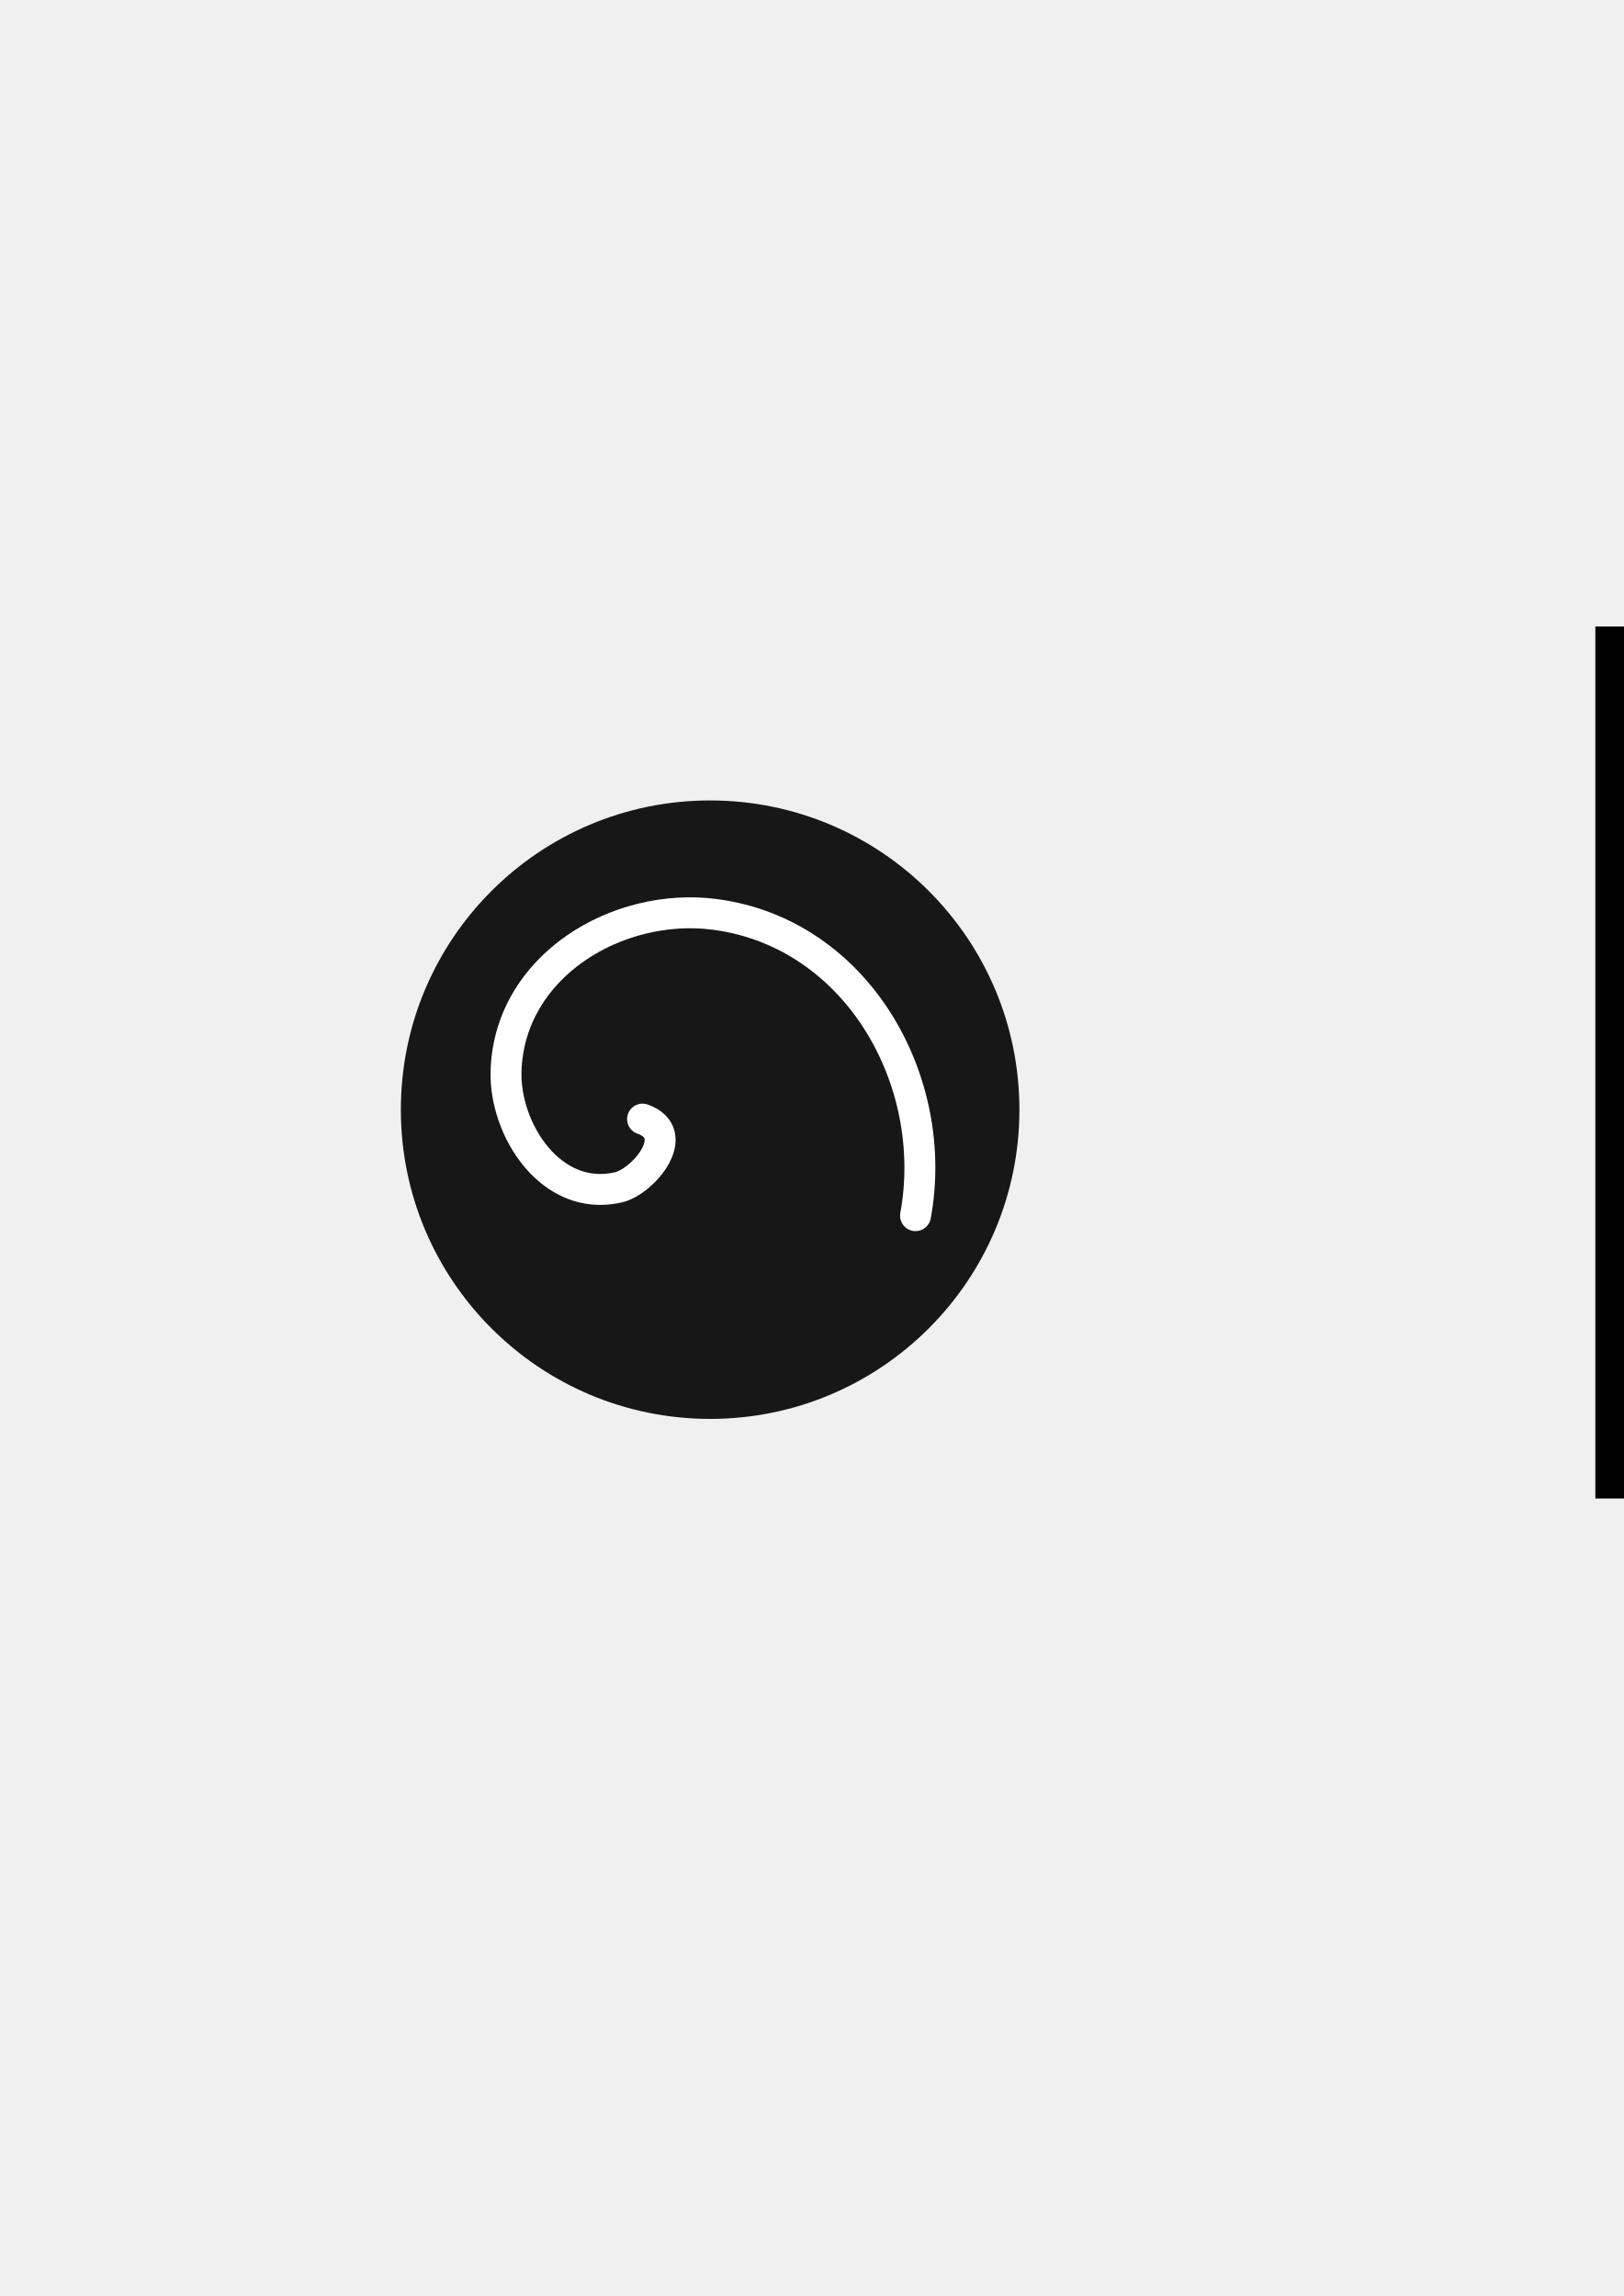
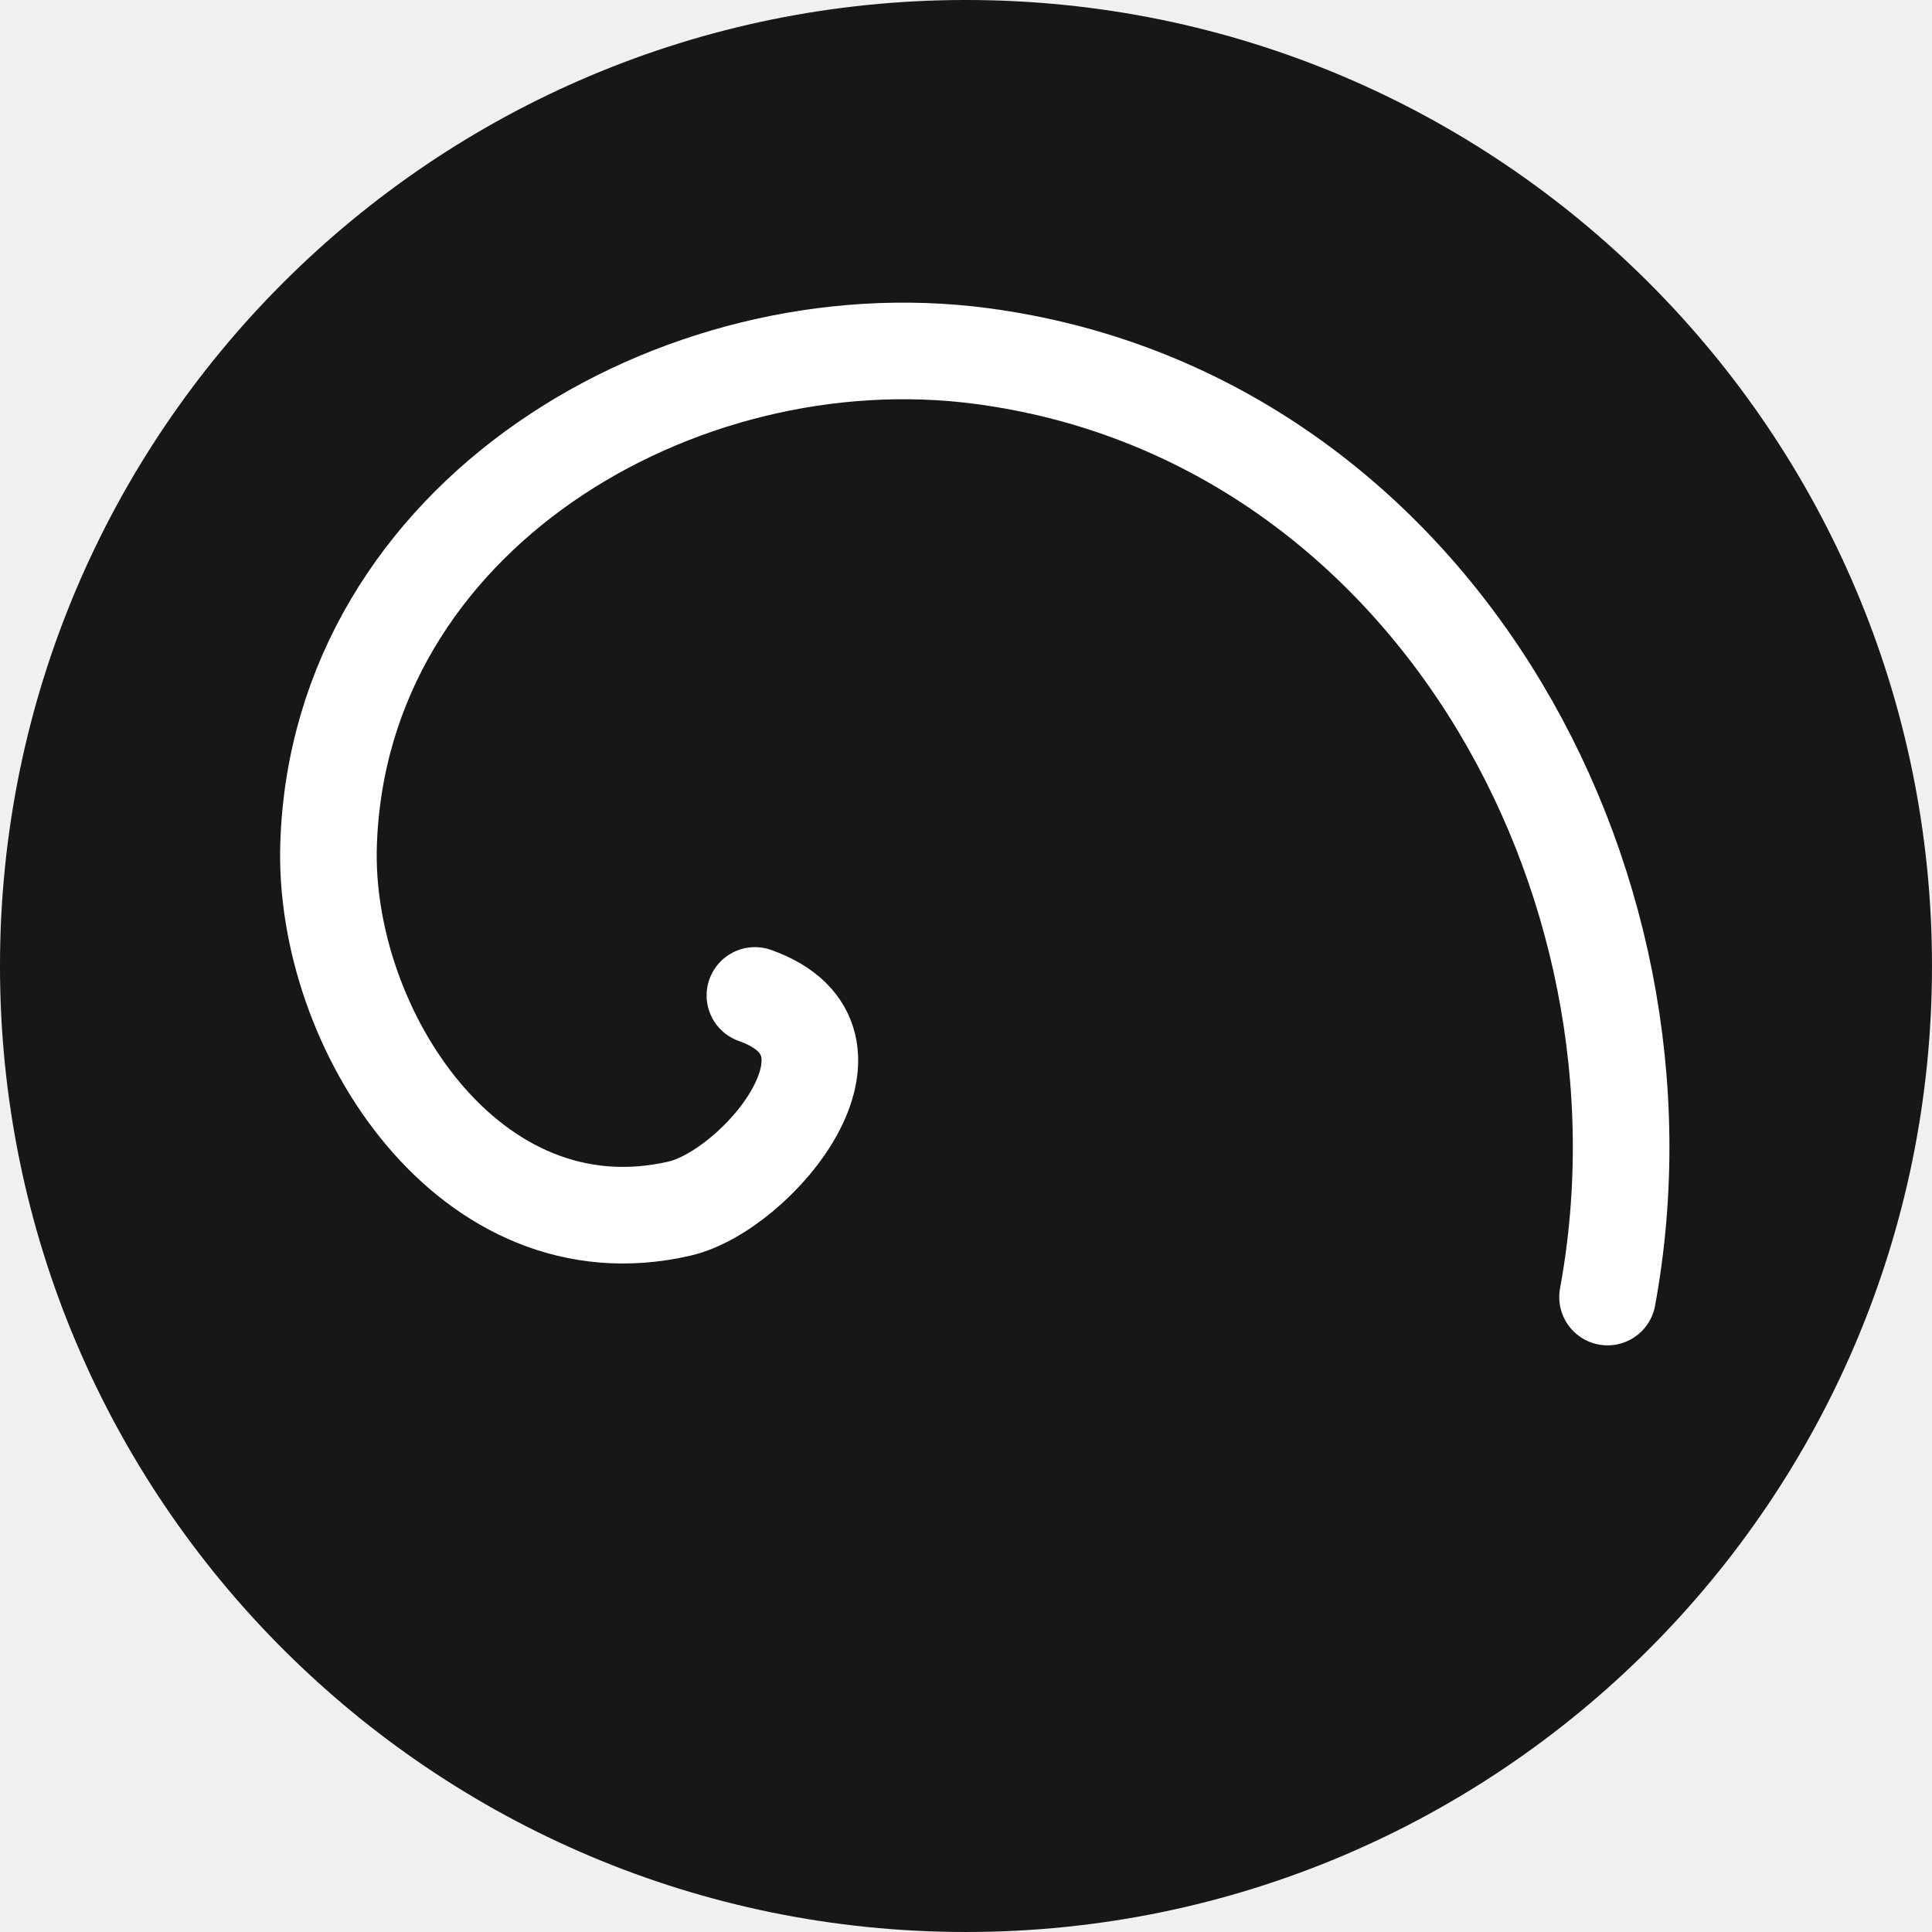
- <svg xmlns="http://www.w3.org/2000/svg" width="210mm" height="297mm" viewBox="0 0 210 297" version="1.1" id="svg8">
+ <svg xmlns="http://www.w3.org/2000/svg" width="80mm" height="80mm" viewBox="0 0 80 80" version="1.1" id="svg8">
  <defs id="defs2" />
-   <g id="layer1">
+   <g id="layer1" transform="translate(-51.84399,-103.5428)">
    <g id="g4543" transform="translate(33.2619,155.7262)">
      <g id="g4547" transform="translate(83.15476,-181.4286)">
        <g id="g4553">
          <circle r="40" cy="169.245" cx="-24.573" id="path4527" style="opacity:1;vector-effect:none;fill:#171717;fill-opacity:1;stroke:none;stroke-width:1.587;stroke-linecap:round;stroke-linejoin:miter;stroke-miterlimit:4;stroke-dasharray:none;stroke-dashoffset:0;stroke-opacity:1" />
          <path transform="rotate(-11.36648,-33.48522,163.1056)" d="m -34.767,170.354 c 4.836,2.888 -1.507,7.944 -4.801,8.038 -8.924,0.255 -13.013,-10.227 -11.276,-17.639 3.107,-13.258 18.509,-18.603 30.478,-14.513 17.564,6.002 24.322,26.89 17.751,43.316" id="path4529" style="fill:none;fill-rule:evenodd;stroke:#ffffff;stroke-width:4;stroke-linecap:round;stroke-miterlimit:4;stroke-dasharray:none;stroke-opacity:1" />
-           <rect style="opacity:1;vector-effect:none;fill:#000000;fill-opacity:1;stroke:none;stroke-width:5.104;stroke-linecap:round;stroke-linejoin:miter;stroke-miterlimit:4;stroke-dasharray:none;stroke-dashoffset:0;stroke-opacity:1" id="rect4559" width="188.692" height="112.788" x="89.915" y="106.749" />
-           <path style="fill:none;fill-rule:evenodd;stroke:#ffffff;stroke-width:4;stroke-linecap:round;stroke-miterlimit:4;stroke-dasharray:none;stroke-opacity:1" id="path4561" d="m -34.767,170.354 c 4.836,2.888 -1.507,7.944 -4.801,8.038 -8.924,0.255 -13.013,-10.227 -11.276,-17.639 3.107,-13.258 18.509,-18.603 30.478,-14.513 17.564,6.002 24.322,26.89 17.751,43.316" transform="rotate(-11.36648,-17.87589,-893.1201)" />
-           <g id="g4581" transform="translate(6.370153)">
-             <text id="text4565" y="192.635" x="139.362" style="font-style:normal;font-variant:normal;font-weight:normal;font-stretch:normal;font-size:18.991px;line-height:1.25;font-family:'AR DARLING';-inkscape-font-specification:'AR DARLING,  weight=101';font-variant-ligatures:normal;font-variant-caps:normal;font-variant-numeric:normal;font-feature-settings:normal;text-align:start;letter-spacing:0px;word-spacing:0px;writing-mode:lr-tb;text-anchor:start;fill:#000000;fill-opacity:1;stroke:none;stroke-width:0.475" xml:space="preserve">
-               <tspan style="font-style:normal;font-variant:normal;font-stretch:normal;font-size:18.991px;font-family:'AR DARLING';-inkscape-font-specification:'AR DARLING,  weight=101';font-variant-ligatures:normal;font-variant-caps:normal;font-variant-numeric:normal;font-feature-settings:normal;text-align:start;writing-mode:lr-tb;text-anchor:start;fill:#ffffff;stroke-width:0.475" y="192.635" x="139.362" id="tspan4563">CODES</tspan>
-             </text>
-             <text transform="rotate(86.72756)" id="text4569" y="-197.296" x="192.897" style="font-style:normal;font-variant:normal;font-weight:normal;font-stretch:normal;font-size:9.394px;line-height:1.25;font-family:'AR DARLING';-inkscape-font-specification:'AR DARLING,  weight=101';font-variant-ligatures:normal;font-variant-caps:normal;font-variant-numeric:normal;font-feature-settings:normal;text-align:start;letter-spacing:0px;word-spacing:0px;writing-mode:lr-tb;text-anchor:start;fill:#000000;fill-opacity:1;stroke:none;stroke-width:0.235" xml:space="preserve">
-               <tspan style="font-style:normal;font-variant:normal;font-stretch:normal;font-size:9.394px;font-family:'AR DARLING';-inkscape-font-specification:'AR DARLING,  weight=101';font-variant-ligatures:normal;font-variant-caps:normal;font-variant-numeric:normal;font-feature-settings:normal;text-align:start;writing-mode:lr-tb;text-anchor:start;fill:#ffffff;stroke-width:0.235" y="-197.296" x="192.897" id="tspan4567">BY</tspan>
-             </text>
-             <text id="text4573" y="204.382" x="171.031" style="font-style:normal;font-variant:normal;font-weight:normal;font-stretch:normal;font-size:12.492px;line-height:1.25;font-family:'AR DARLING';-inkscape-font-specification:'AR DARLING,  weight=101';font-variant-ligatures:normal;font-variant-caps:normal;font-variant-numeric:normal;font-feature-settings:normal;text-align:start;letter-spacing:0px;word-spacing:0px;writing-mode:lr-tb;text-anchor:start;fill:#000000;fill-opacity:1;stroke:none;stroke-width:0.312" xml:space="preserve">
-               <tspan style="font-style:normal;font-variant:normal;font-stretch:normal;font-size:12.492px;font-family:'AR DARLING';-inkscape-font-specification:'AR DARLING,  weight=101';font-variant-ligatures:normal;font-variant-caps:normal;font-variant-numeric:normal;font-feature-settings:normal;text-align:start;writing-mode:lr-tb;text-anchor:start;fill:#ffffff;stroke-width:0.312" y="204.382" x="171.031" id="tspan4571">OKEZIE</tspan>
-             </text>
-           </g>
        </g>
      </g>
    </g>
  </g>
</svg>
